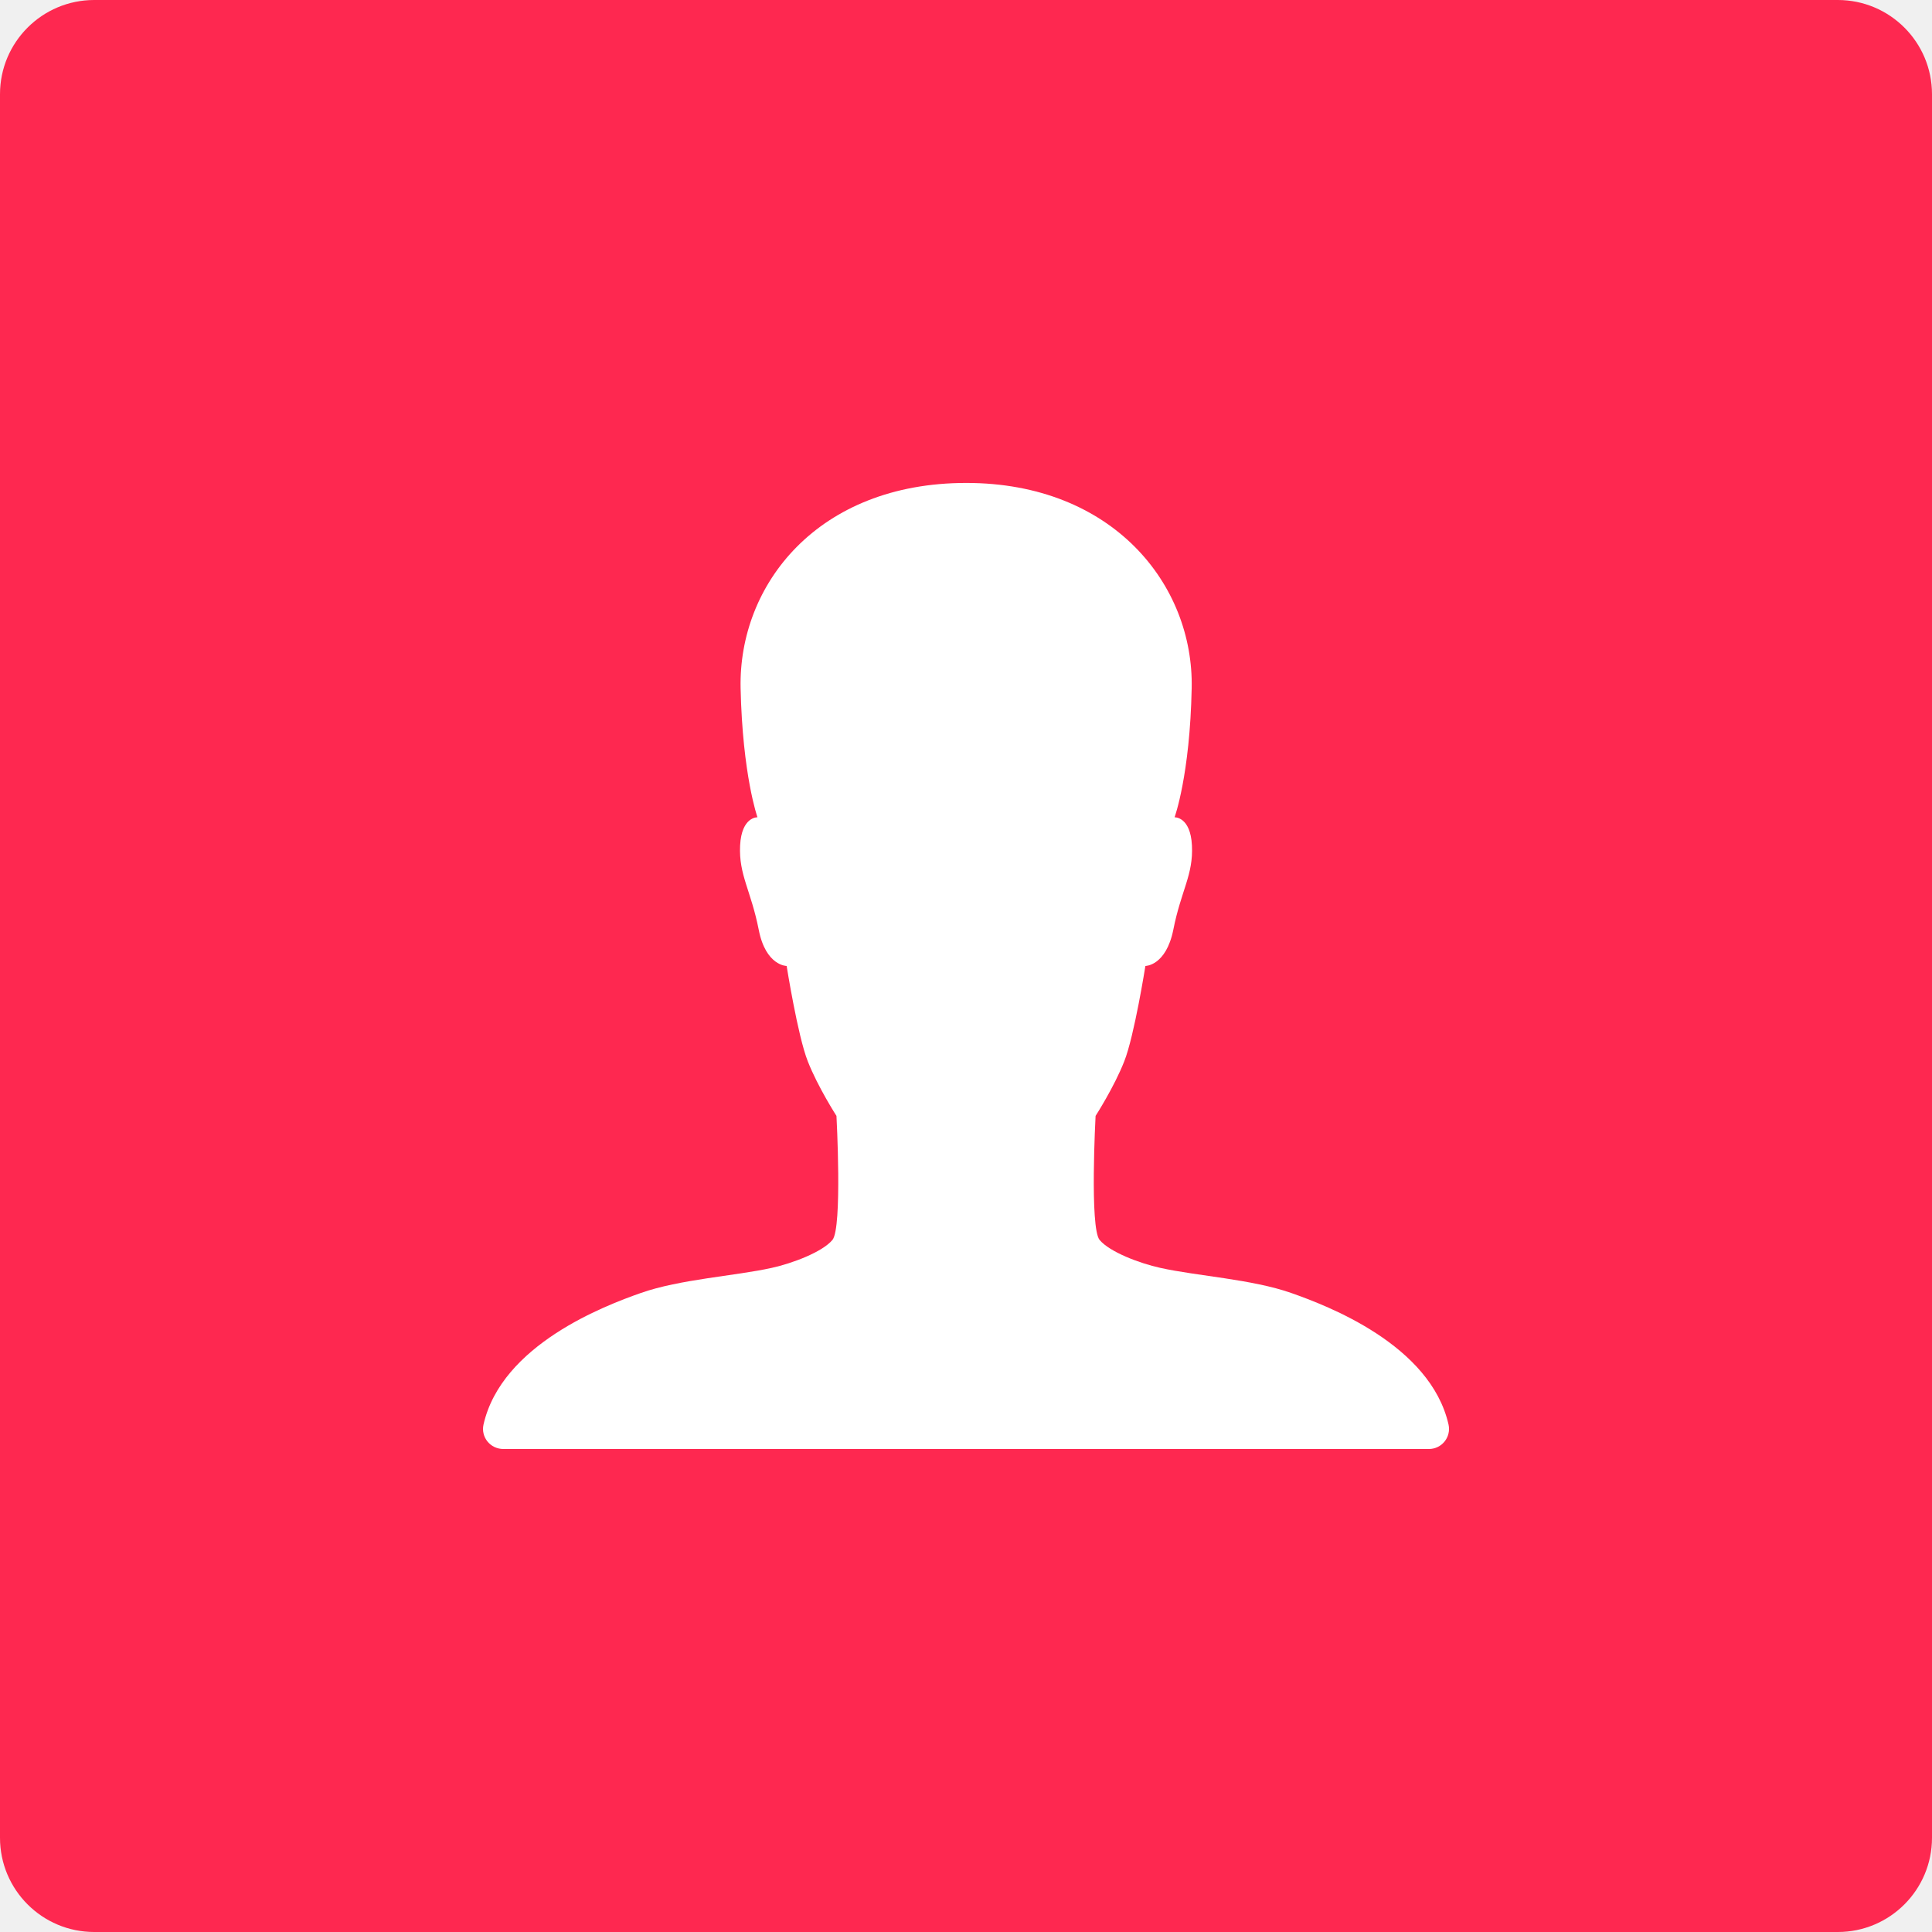
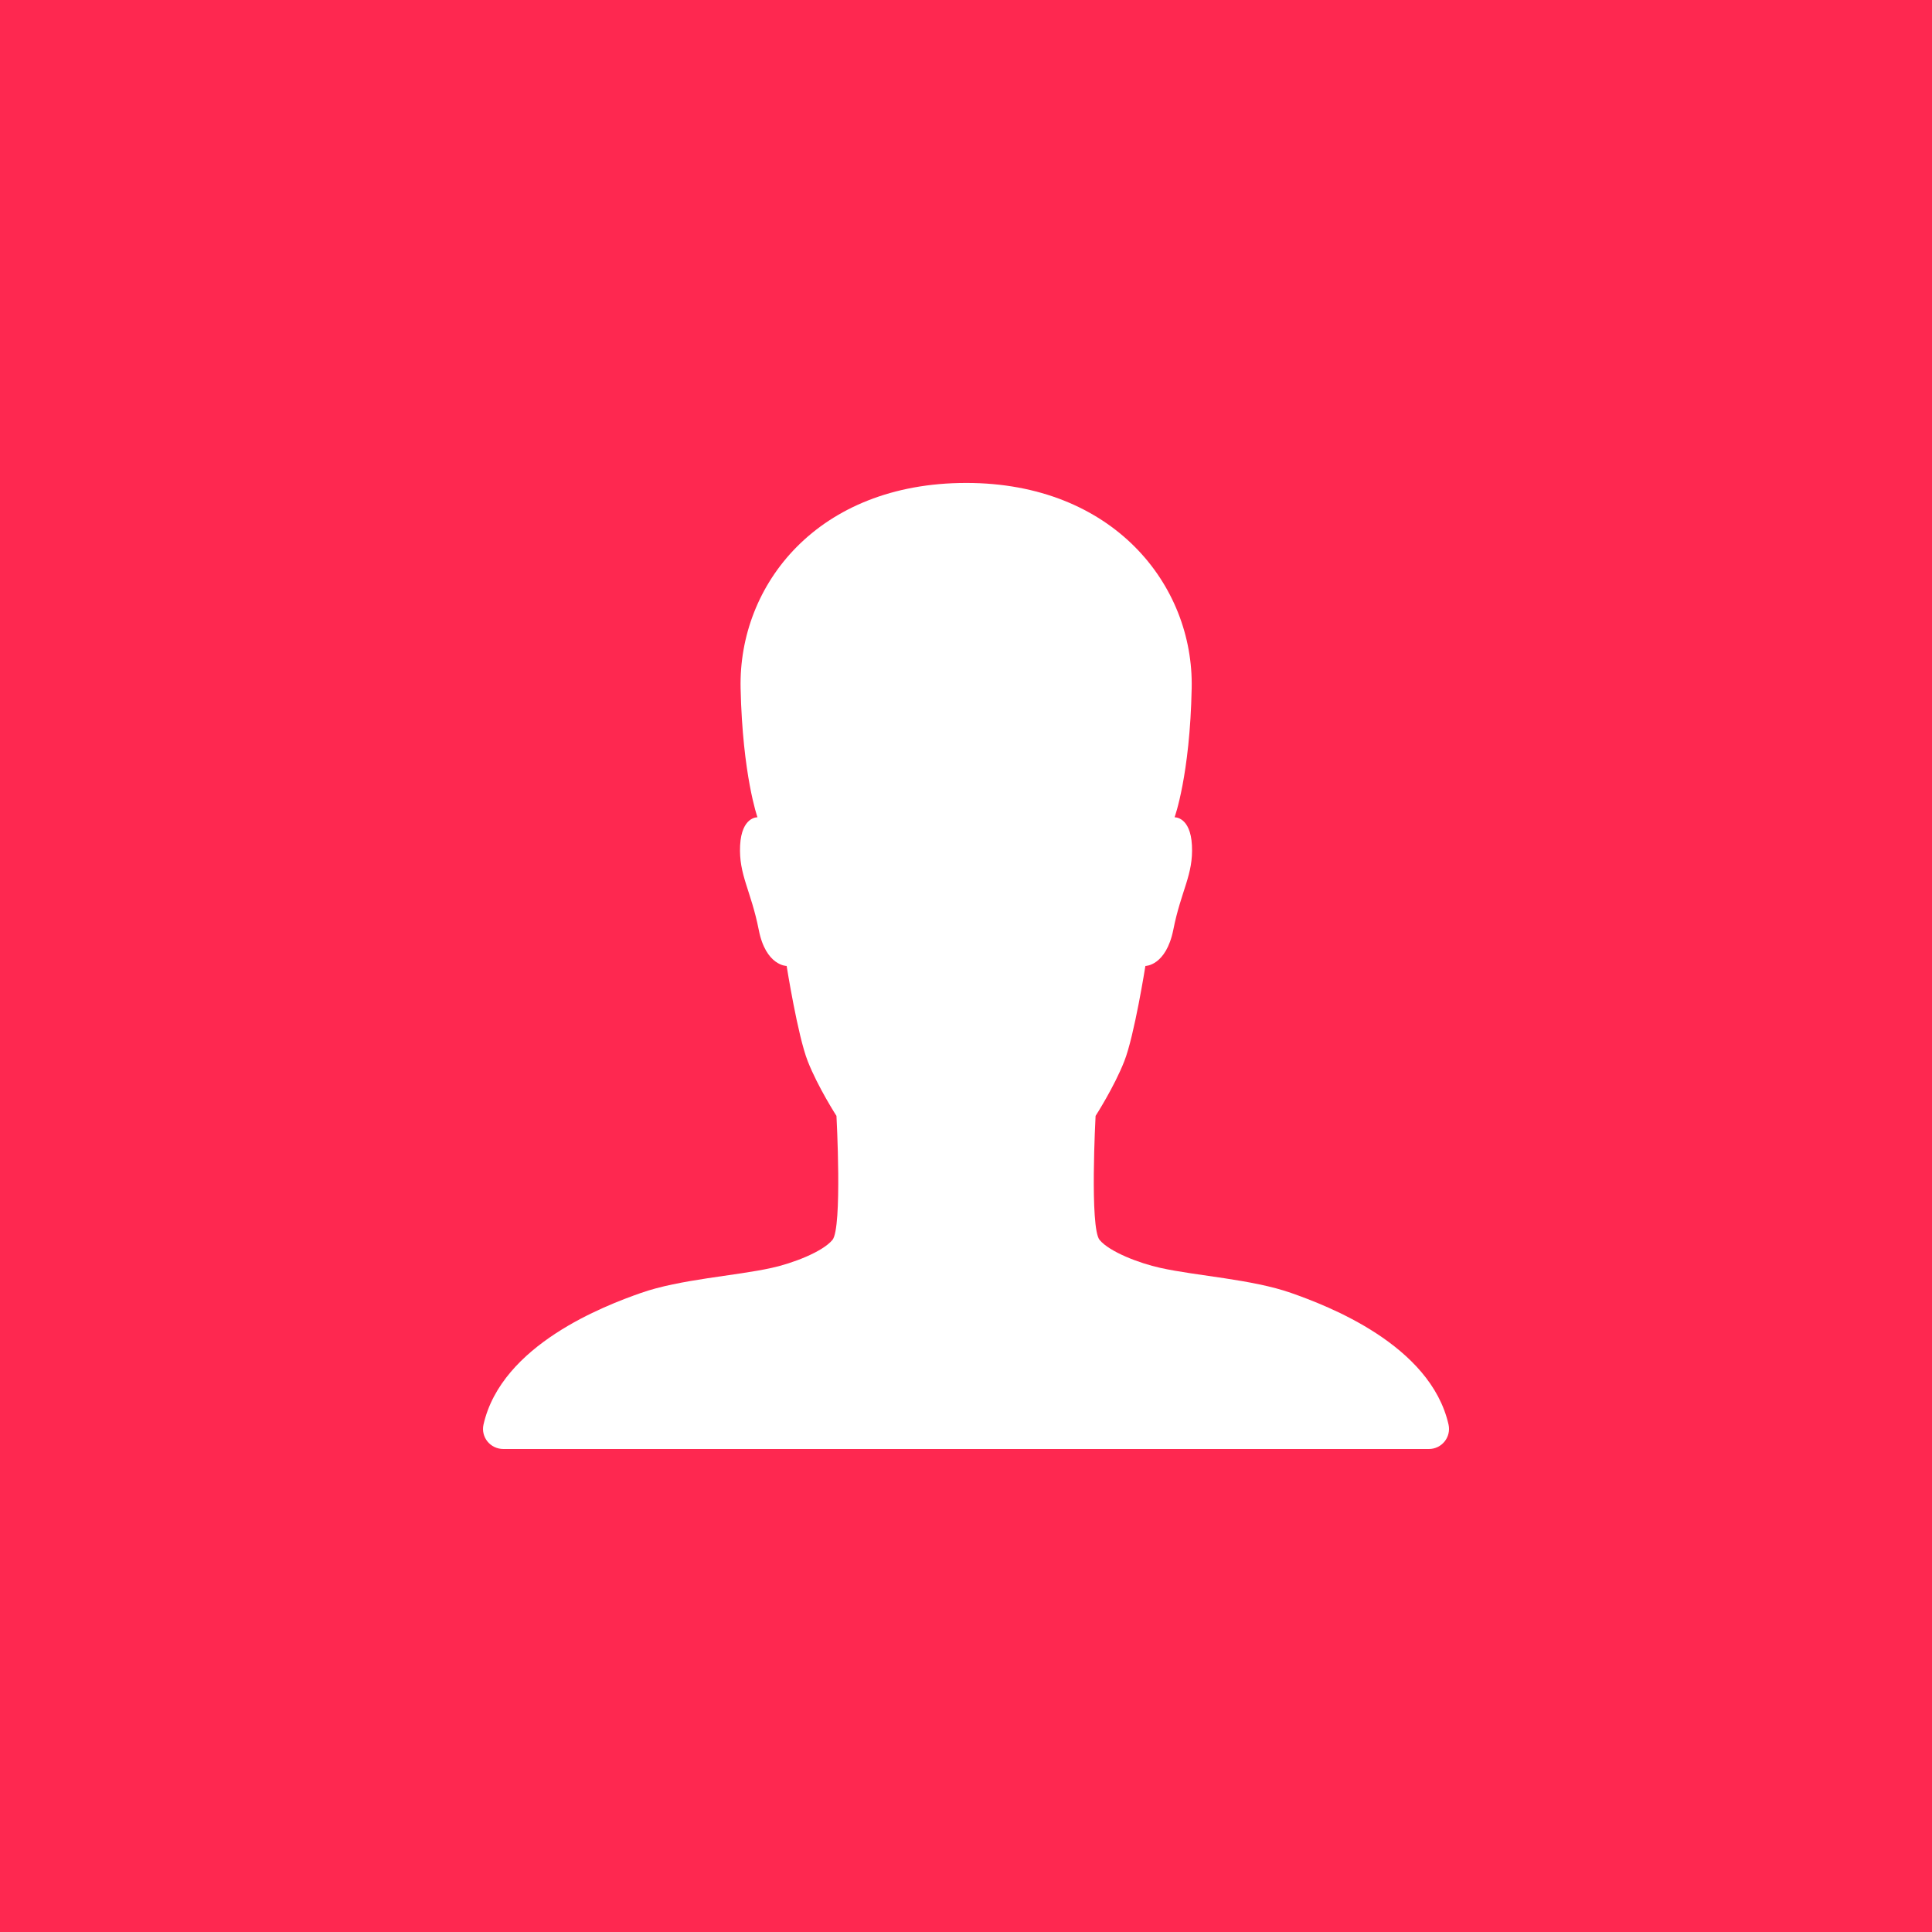
<svg xmlns="http://www.w3.org/2000/svg" version="1.1" id="Capa_1" x="0px" y="0px" viewBox="0 0 128 128" xml:space="preserve" width="128" height="128" class="">
  <defs id="defs13" />
-   <rect style="opacity:1;fill:#fe2850;fill-opacity:1;fill-rule:evenodd;stroke:none;stroke-width:0.75;stroke-miterlimit:4;stroke-dasharray:none;stroke-opacity:1" id="rect817" width="128" height="128" x="0" y="0" ry="6.242" />
+   <rect style="opacity:1;fill:#fe2850;fill-opacity:1;fill-rule:evenodd;stroke:none;stroke-width:0.75;stroke-miterlimit:4;stroke-dasharray:none;stroke-opacity:1" id="rect817" width="128" height="128" x="0" y="0" ry="0" />
  <path id="path814" d="m 95.97,94.383 c -1.2,-5.3 -8.05,-7.884 -10.417,-8.717 -2.6,-0.917 -6.3,-1.133 -8.684,-1.667 -1.366,-0.3 -3.35,-1.05 -4.017,-1.85 -0.667,-0.8 -0.267,-8.217 -0.267,-8.217 0,0 1.234,-1.917 1.9,-3.617 0.667,-1.683 1.4,-6.317 1.4,-6.317 0,0 1.366,0 1.85,-2.4 0.517,-2.617 1.333,-3.633 1.234,-5.584 -0.096,-1.917 -1.15,-1.867 -1.15,-1.867 0,0 1.018,-2.783 1.133,-8.55 0.144,-6.85 -5.217,-13.601 -14.934,-13.601 -9.85,0 -15.101,6.75 -14.951,13.601 0.128,5.767 1.117,8.55 1.117,8.55 0,0 -1.05,-0.05 -1.15,1.867 -0.096,1.95 0.717,2.967 1.234,5.584 0.467,2.4 1.85,2.4 1.85,2.4 0,0 0.733,4.634 1.4,6.317 0.667,1.7 1.9,3.617 1.9,3.617 0,0 0.4,7.417 -0.267,8.217 -0.667,0.8 -2.65,1.55 -4.017,1.85 -2.383,0.533 -6.084,0.75 -8.684,1.667 -2.367,0.833 -9.217,3.417 -10.417,8.717 -0.184,0.833 0.45,1.617 1.317,1.617 h 61.319 c 0.85,0 1.483,-0.783 1.301,-1.617 z" style="fill:#ffffff;fill-opacity:1;stroke-width:0.167" />
</svg>
